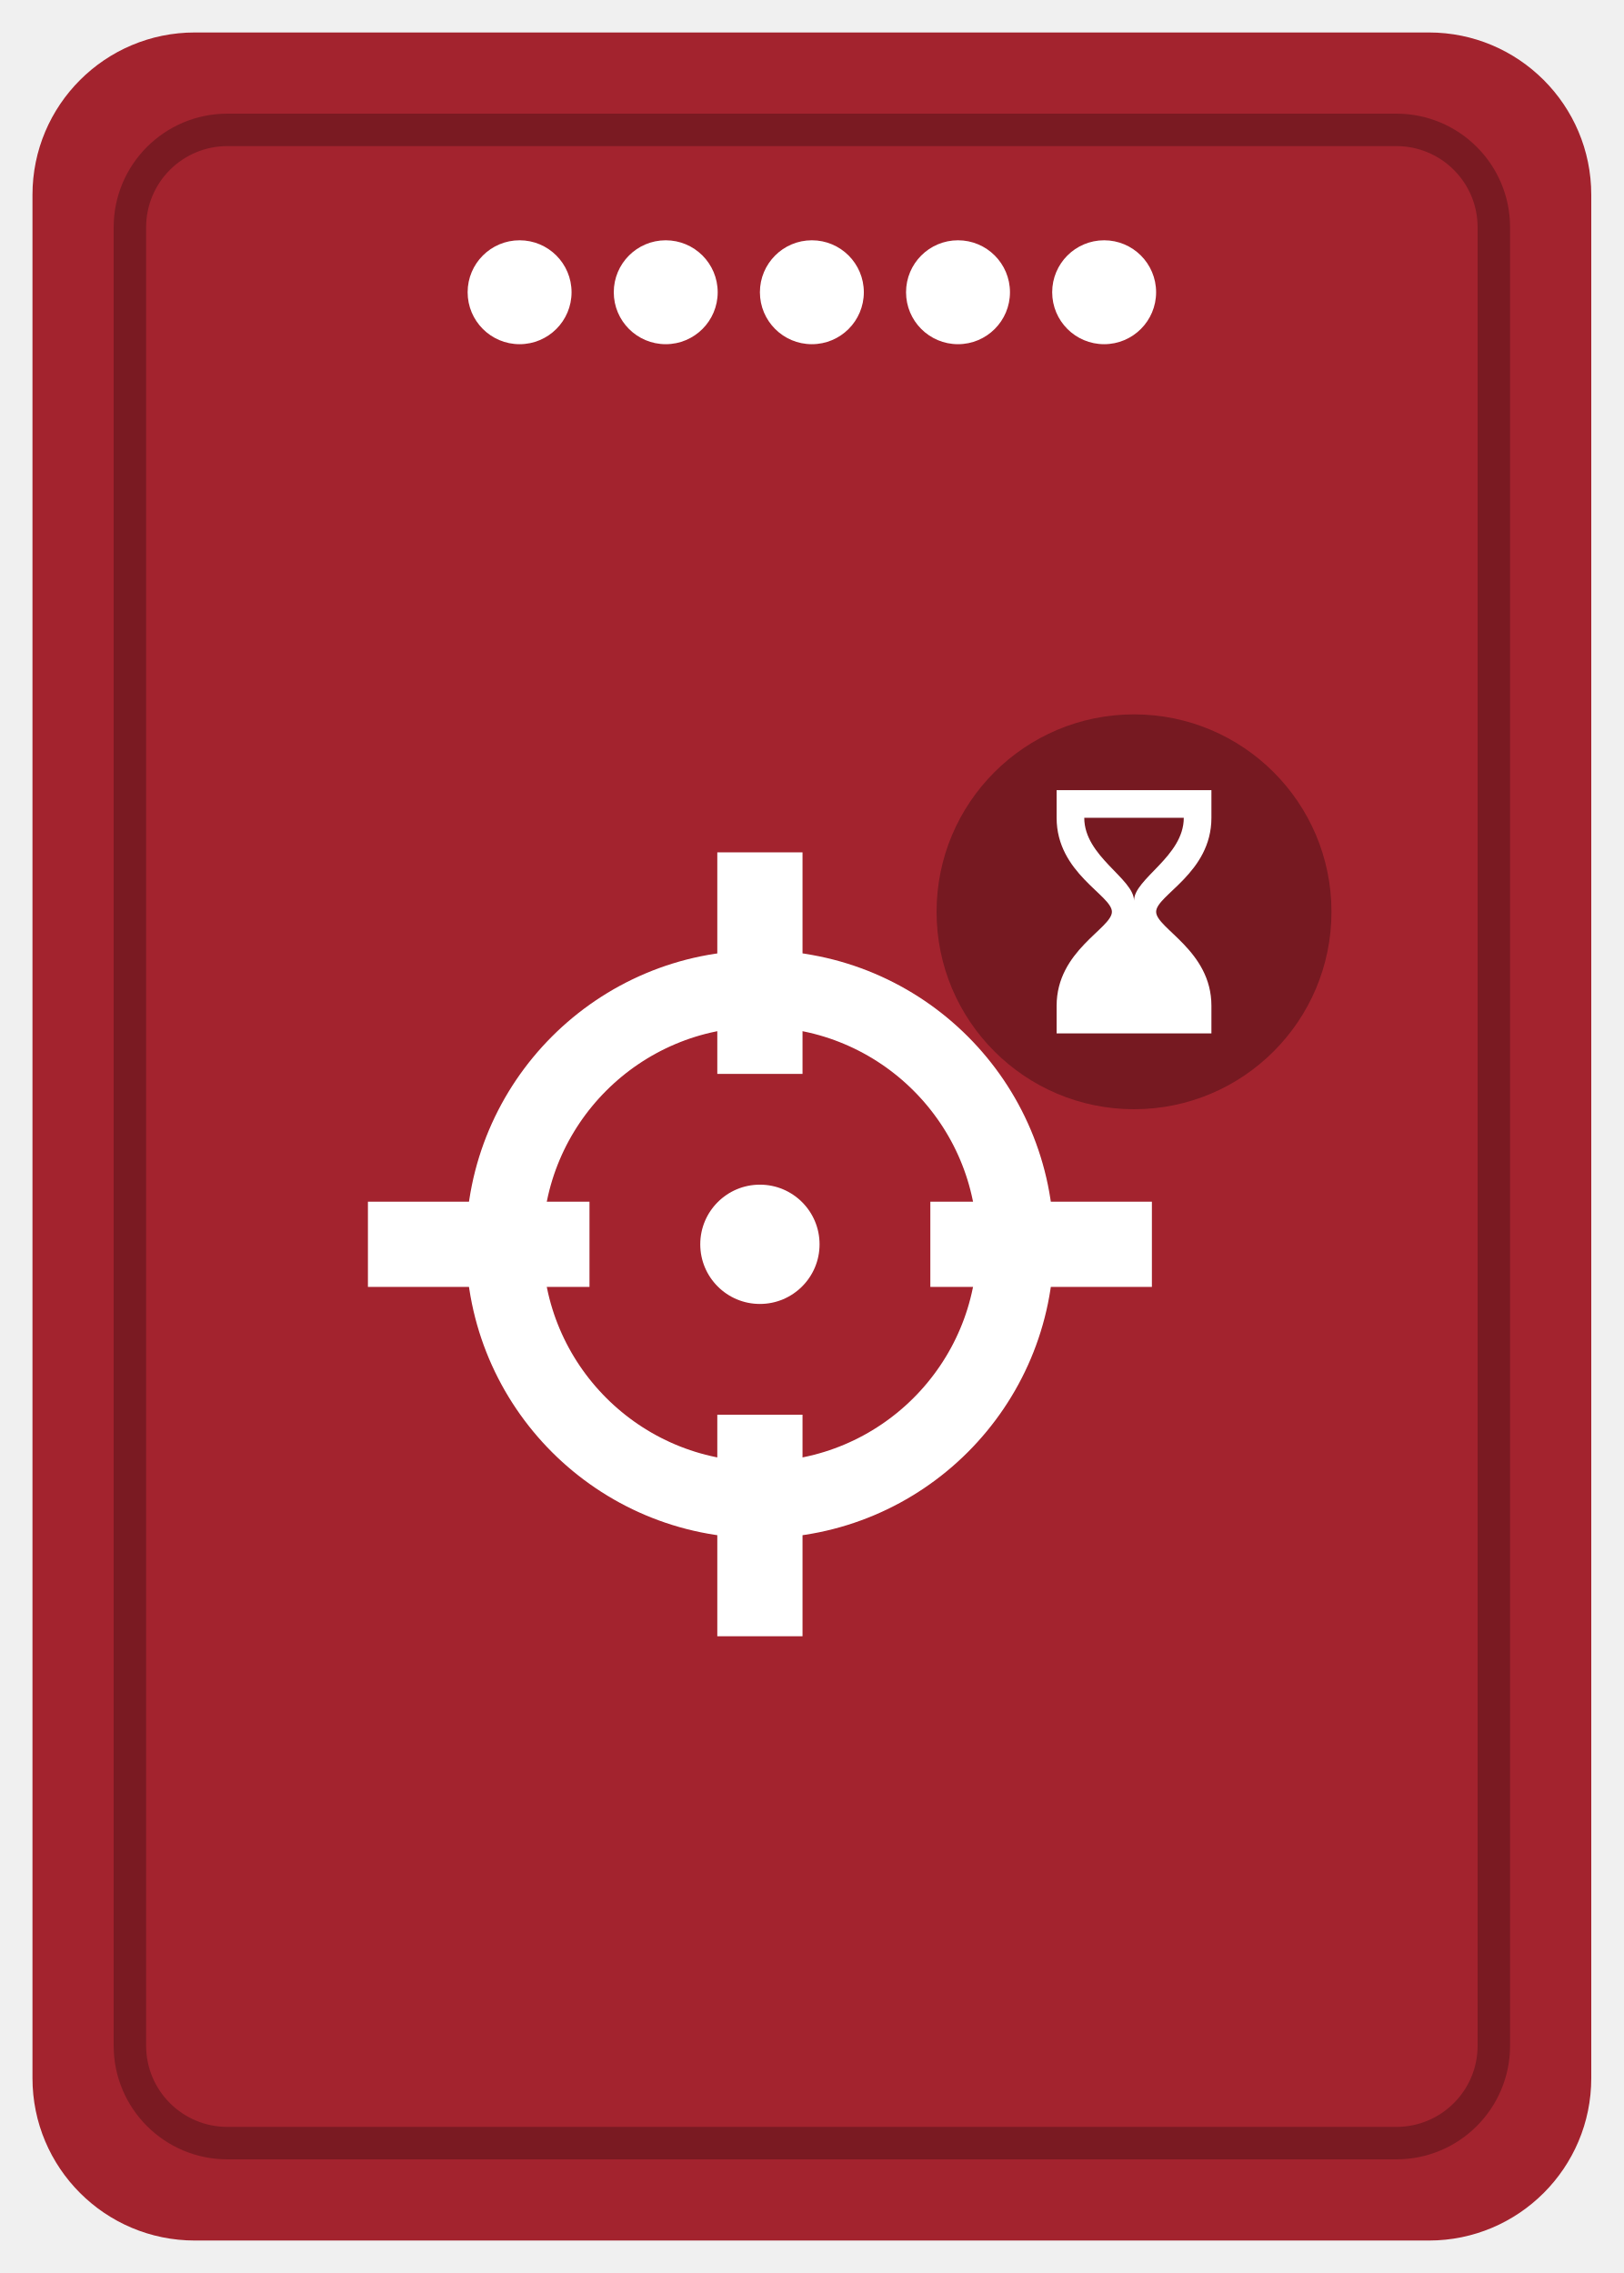
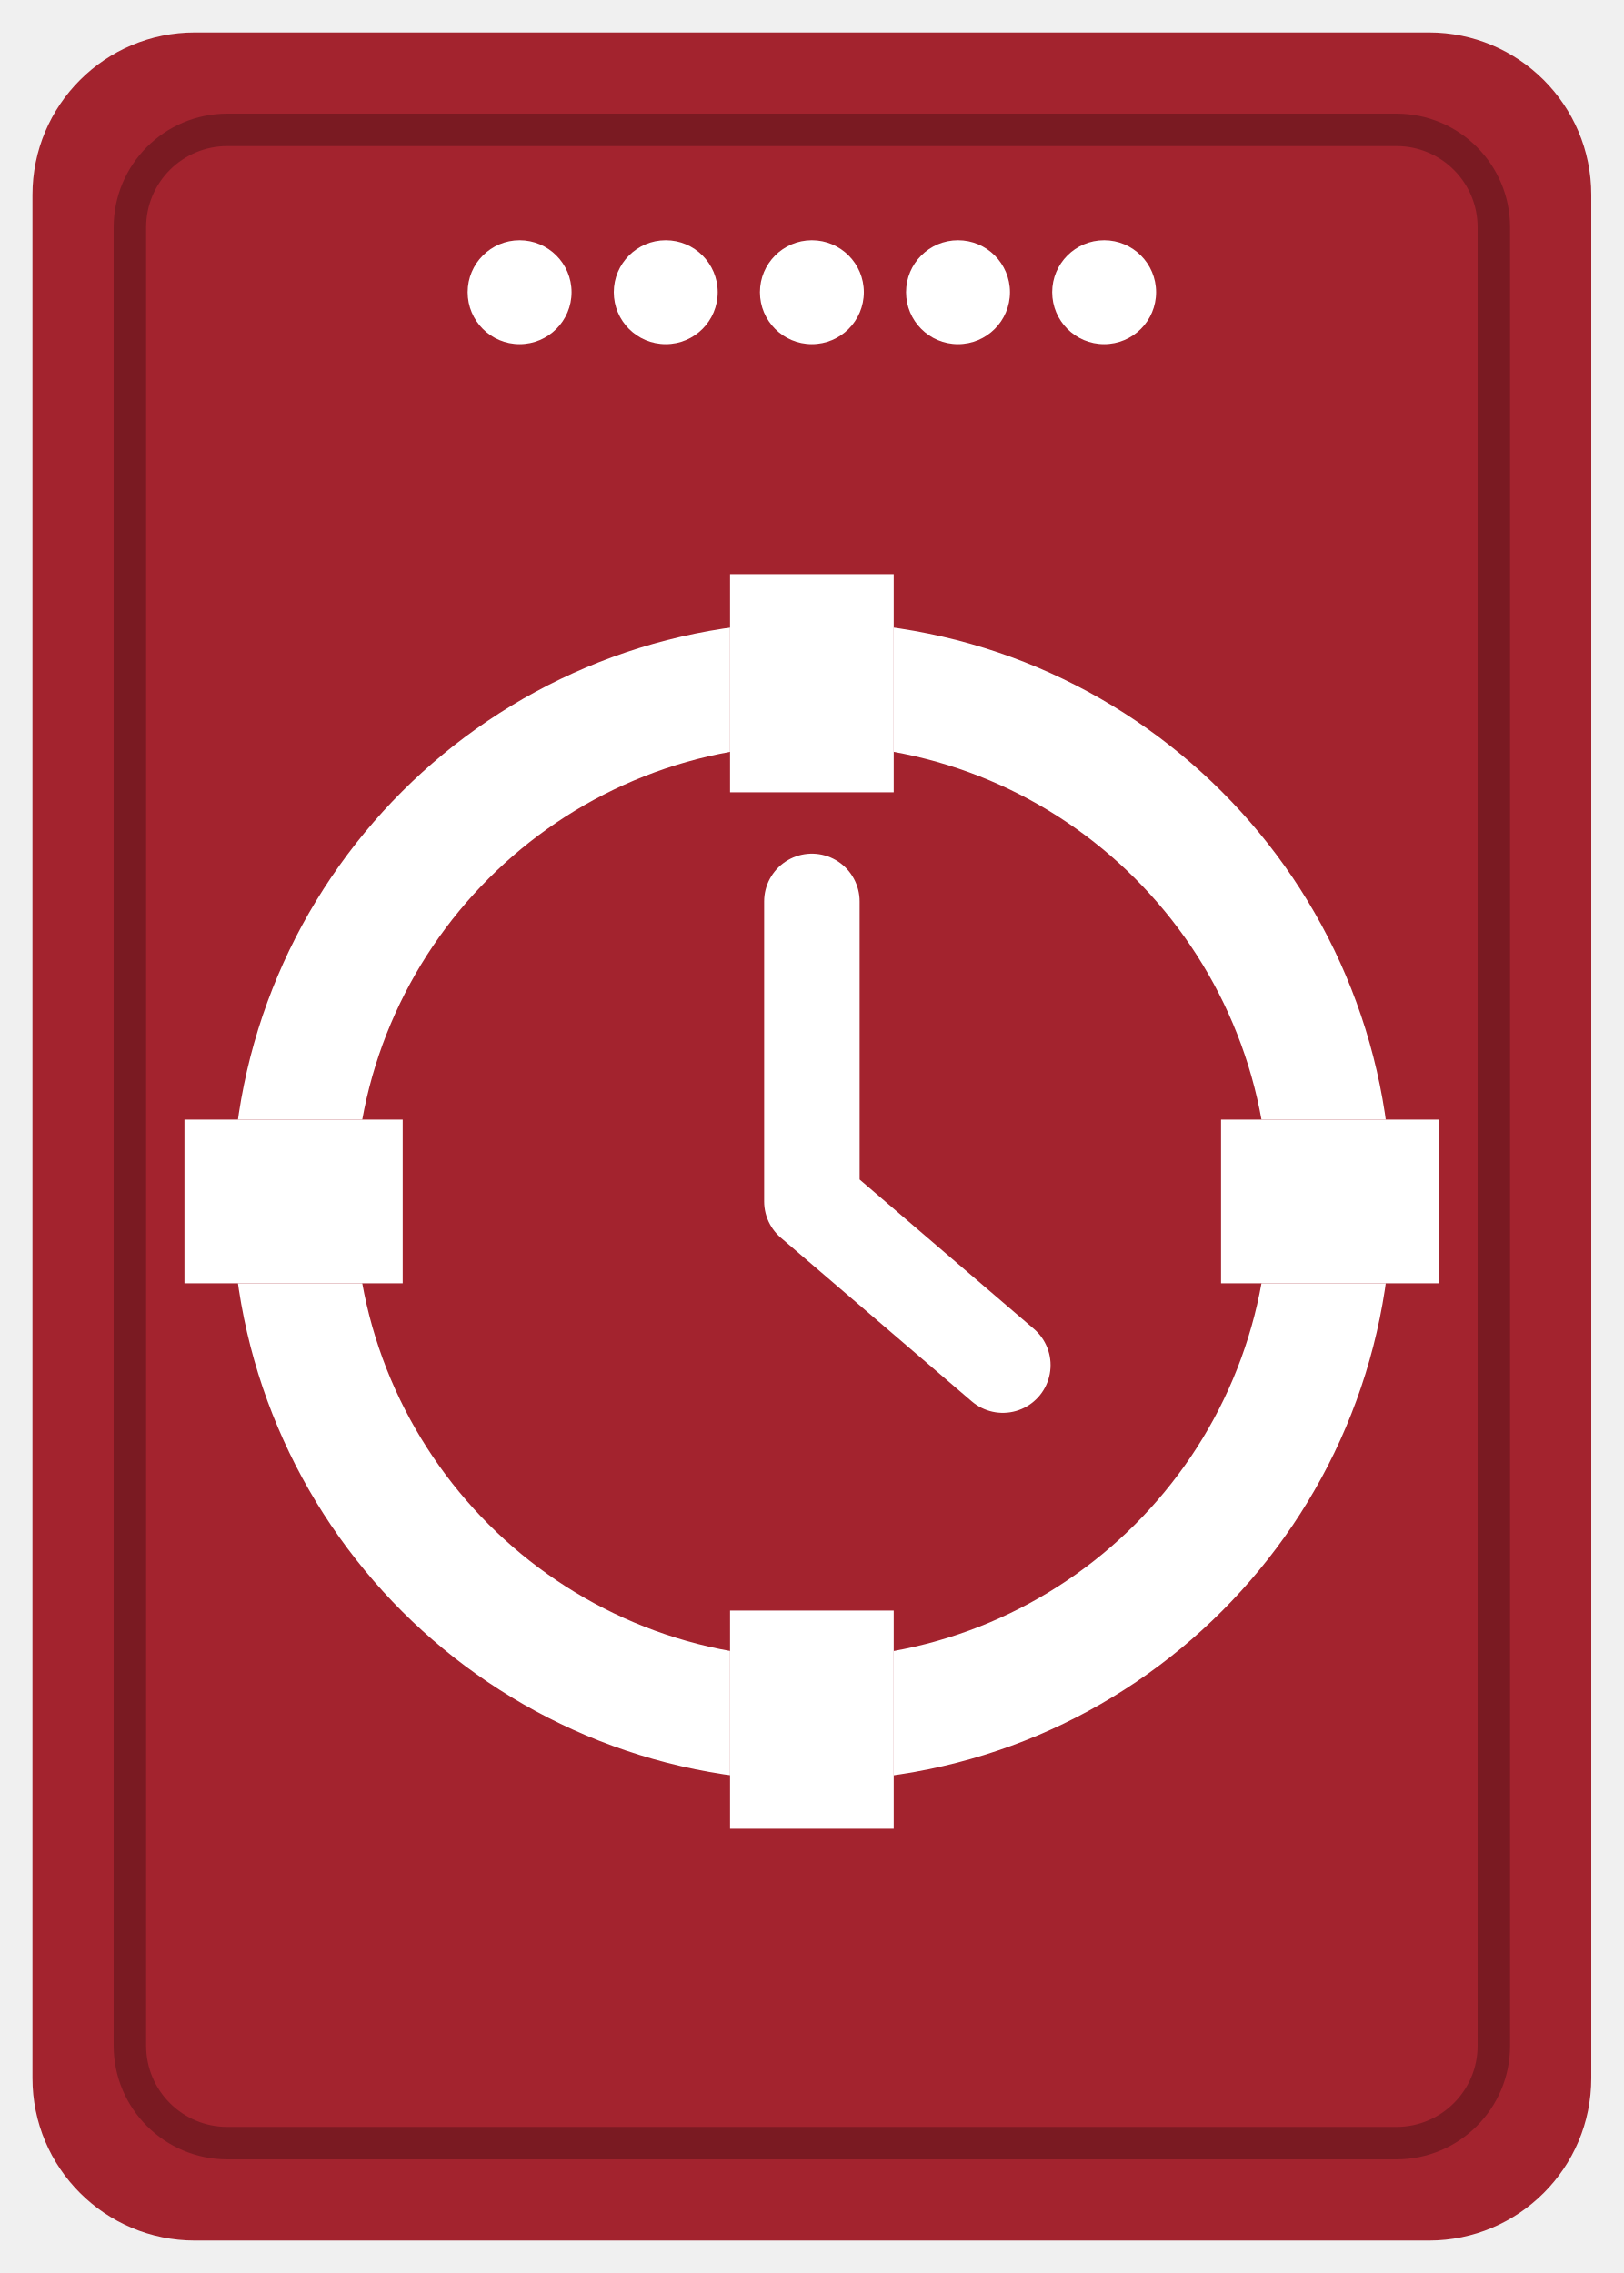
<svg xmlns="http://www.w3.org/2000/svg" viewBox="0 0 100 140">
  <rect x="2" y="2" width="96" height="136" rx="10" fill="#a3232e" />
  <rect x="8" y="8" width="84" height="124" rx="6" fill="none" stroke="#000" stroke-opacity=".25" stroke-width="2" />
  <circle cx="32.0" cy="18" r="3.2" fill="#fff" />
  <circle cx="41.0" cy="18" r="3.2" fill="#fff" />
  <circle cx="50.0" cy="18" r="3.2" fill="#fff" />
  <circle cx="59.0" cy="18" r="3.2" fill="#fff" />
  <circle cx="68.0" cy="18" r="3.2" fill="#fff" />
-   <g transform="translate(18 44) scale(.64)">
+   <g transform="translate(8 32) scale(.84)">
    <g fill="#fff" color="#fff">
-       <g transform="translate(4 10) scale(.82)">
-         <circle cx="50" cy="50" r="30" fill="none" stroke="currentColor" stroke-width="9" />
-         <path d="M45 4h10v26H45zM45 70h10v26H45zM4 45h26v10H4zM70 45h26v10H70z" fill-rule="nonzero" />
-         <circle cx="50" cy="50" r="7" />
+       <mask id="k99" maskUnits="userSpaceOnUse" x="-100" y="-100" width="300" height="300">
+         <rect x="-100" y="-100" width="300" height="300" fill="#fff" />
+         <g fill="#000" color="#000">
+           <path d="M44 0h12v100H44zM0 44h100v12H0z" fill-rule="nonzero" />
+         </g>
+       </mask>
+       <g mask="url(#k99)">
+         <circle cx="50" cy="50" r="38" fill="none" stroke="currentColor" stroke-width="9" />
      </g>
-       <g transform="translate(62 0) scale(.38)">
-         <circle cx="50" cy="50" r="50" fill="#000" fill-opacity=".28" />
-         <g transform="translate(15 15) scale(.7)">
-           <path d="M22 6h56v10c0 20-20 28-20 34s20 14 20 34v10H22V84c0-20 20-28 20-34S22 36 22 16zM32 16c0 14 18 22 18 30 0-8 18-16 18-30z" fill-rule="evenodd" />
-         </g>
-       </g>
+       <path d="M44 4h12v16H44zM4 44h16v12H4zM80 44h16v12H80zM44 80h12v16H44z" fill-rule="nonzero" />
+       <path d="M50 28v22l14 12" fill="none" stroke="currentColor" stroke-width="7" stroke-linecap="round" stroke-linejoin="round" />
    </g>
  </g>
</svg>
